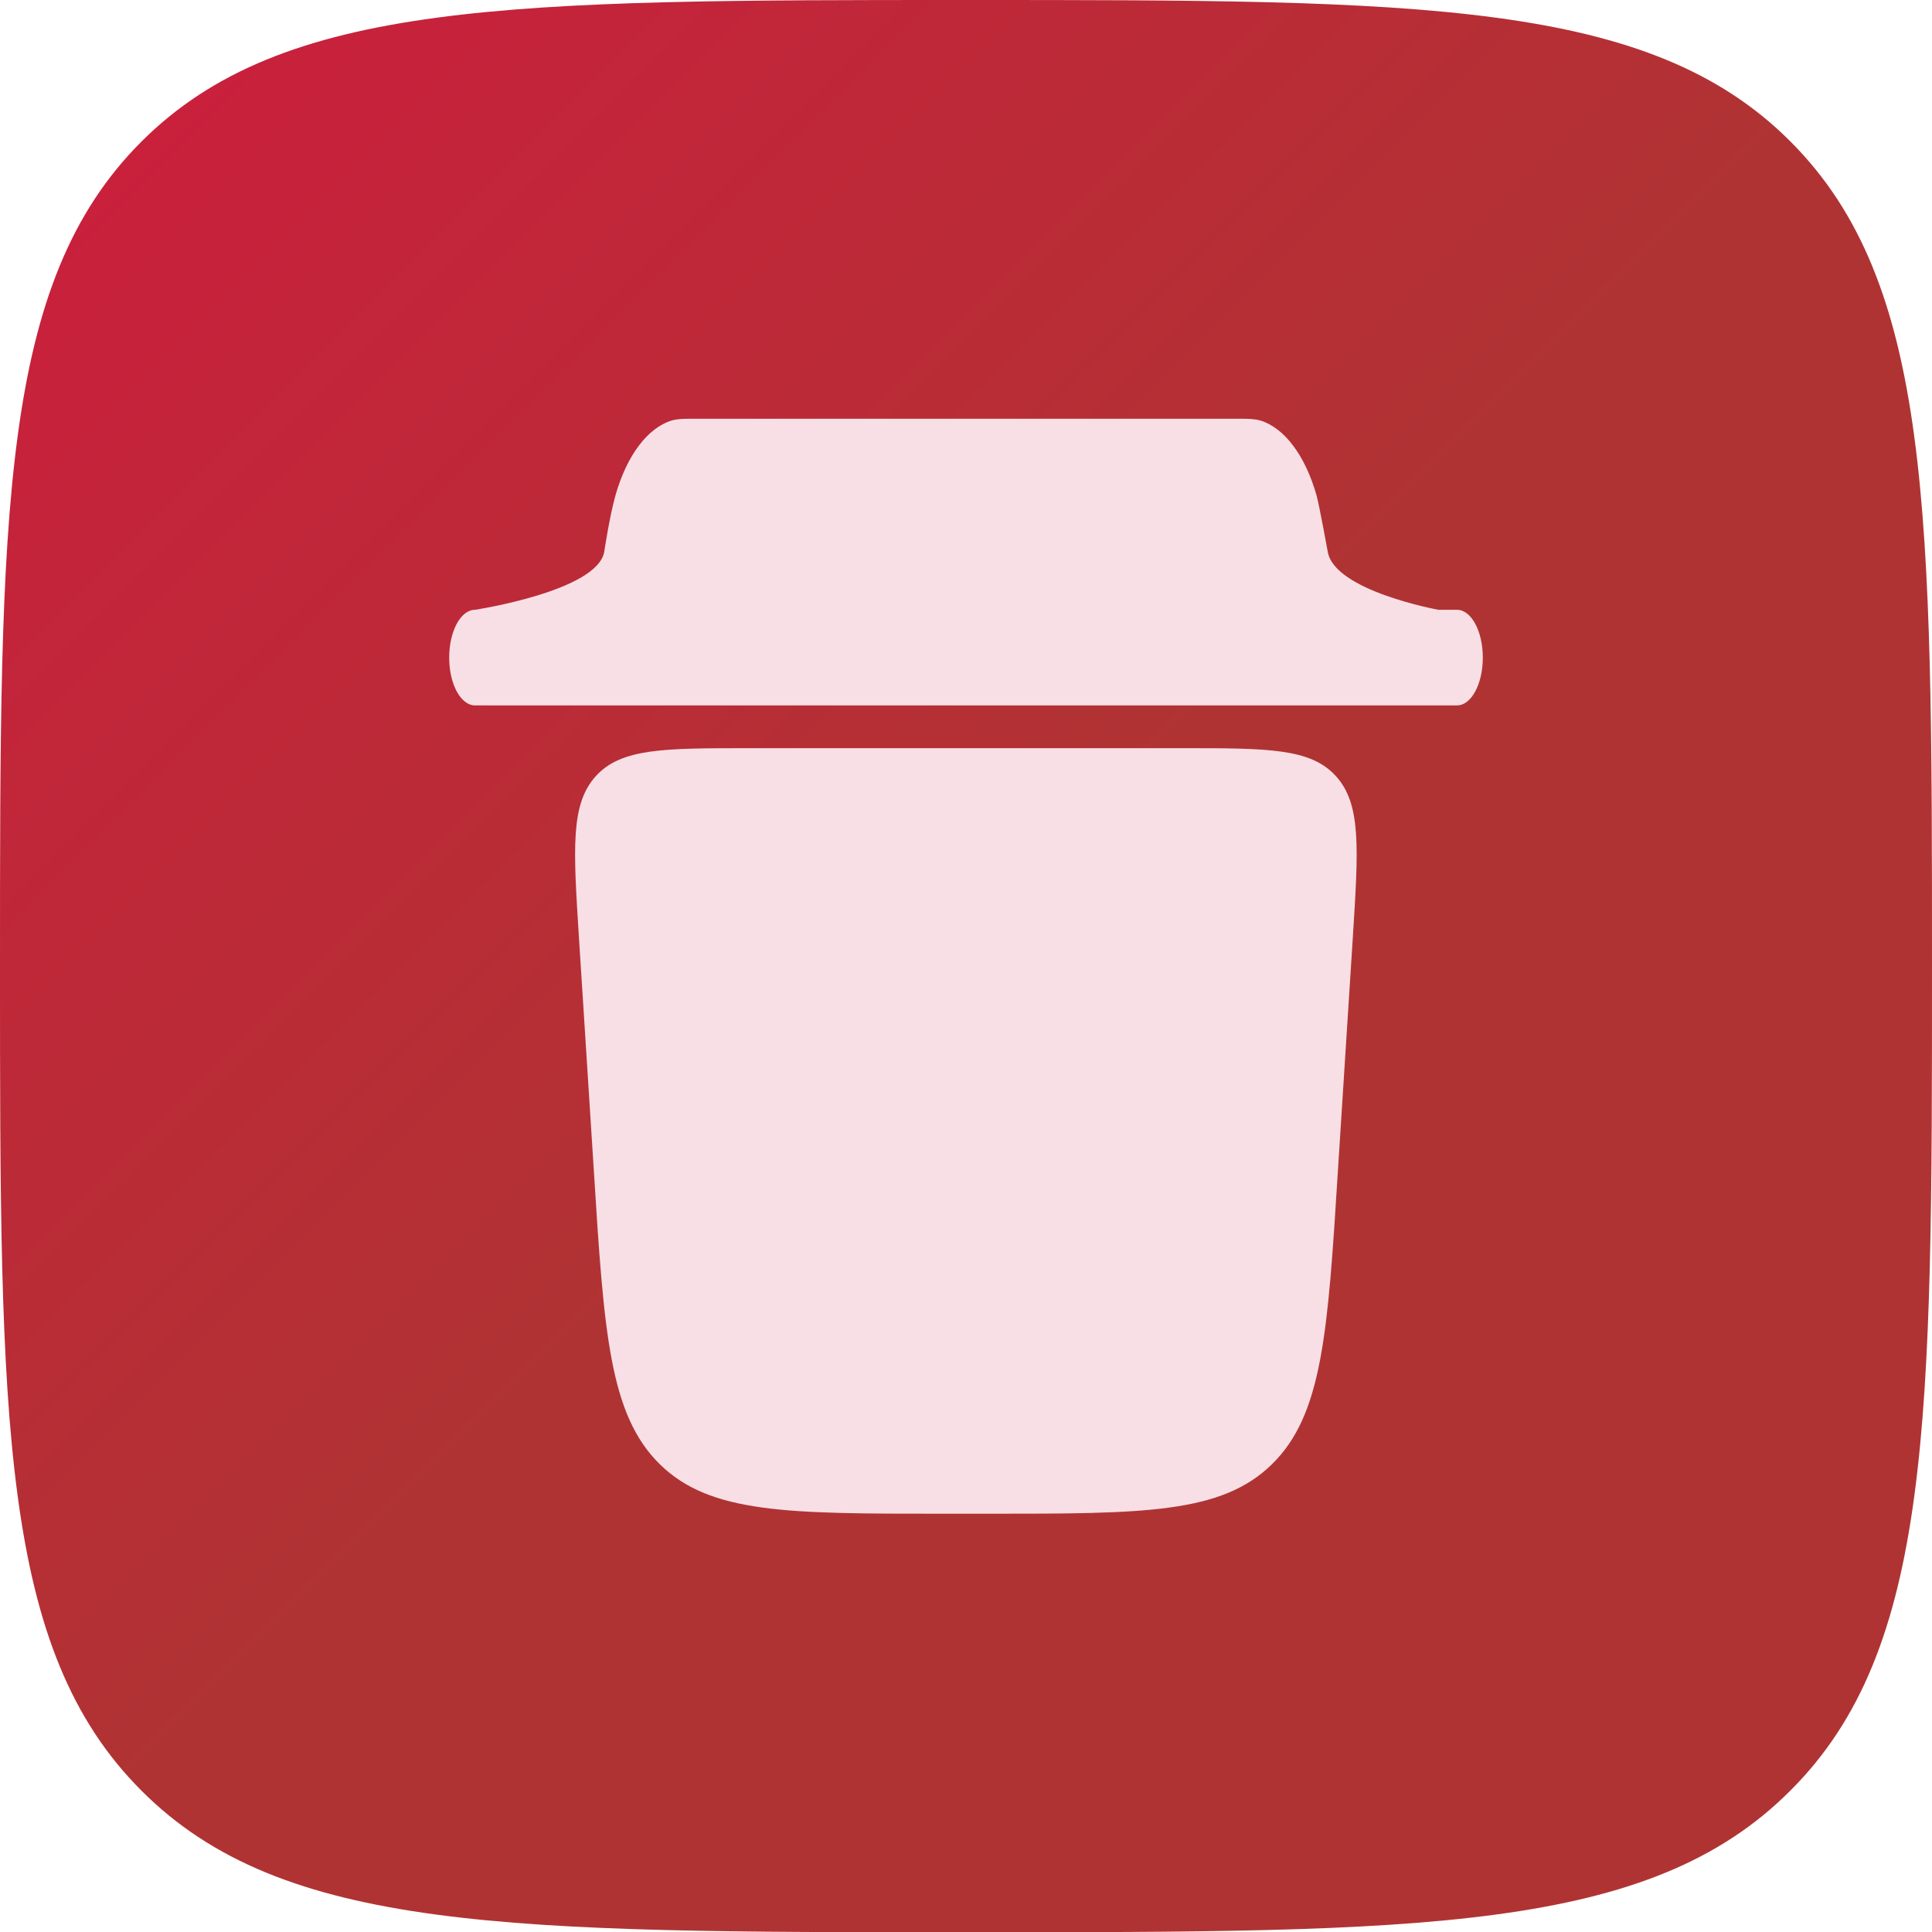
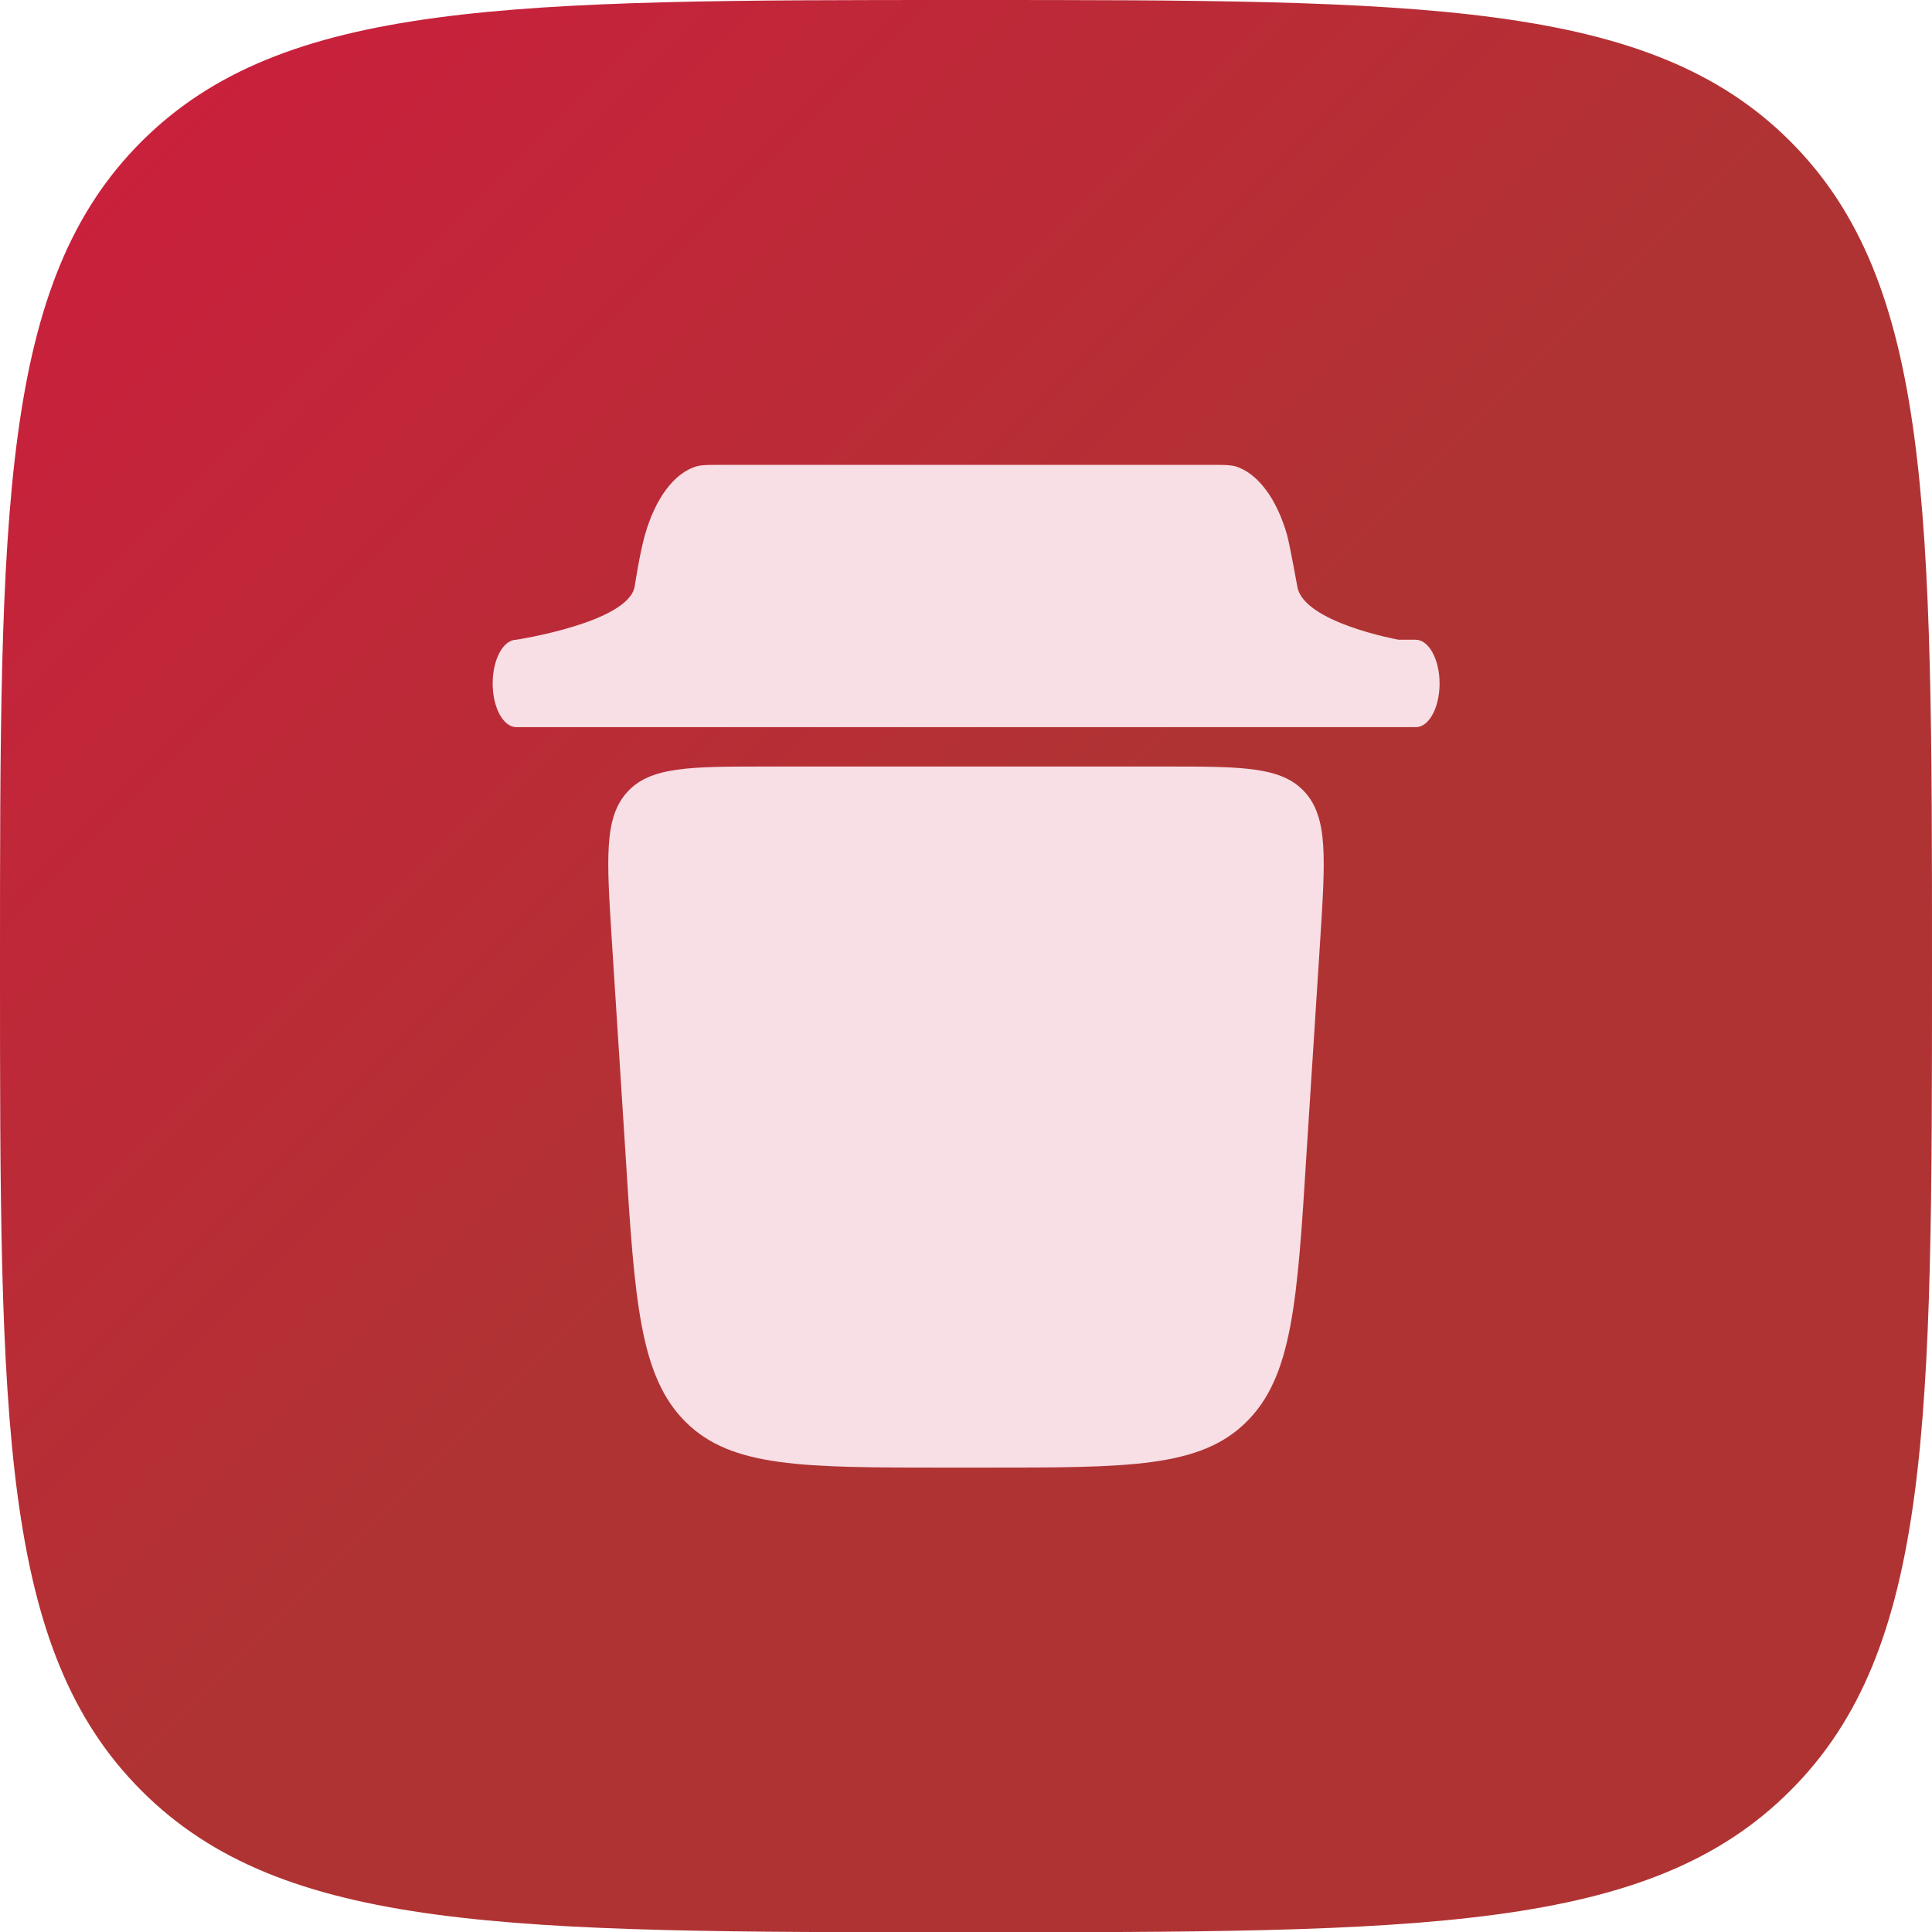
<svg xmlns="http://www.w3.org/2000/svg" version="1.1" id="Camada_1" x="0px" y="0px" viewBox="0 0 800 800" style="enable-background:new 0 0 800 800;" xml:space="preserve">
  <style type="text/css">
	.st0{fill:url(#SVGID_1_);}
	.st1{fill:#F7DFE5;}
</style>
-   <linearGradient id="SVGID_1_" gradientUnits="userSpaceOnUse" x1="58.536" y1="743.404" x2="741.404" y2="60.536" gradientTransform="matrix(1 0 0 -1 0 802)">
+   <linearGradient id="SVGID_1_" gradientUnits="userSpaceOnUse" x1="58.575" y1="336.625" x2="741.375" y2="1019.425" gradientTransform="matrix(1 0 0 1 0 -278)">
    <stop offset="0" style="stop-color:#C9203C" />
    <stop offset="0.5" style="stop-color:#B03333" />
  </linearGradient>
  <path class="st0" d="M400,800.1c-188.5,0-282.9,0-341.4-58.6C0,682.9,0,588.7,0,400S0,117.1,58.6,58.6S211.5,0,400,0  s282.9,0,341.4,58.6S800,211.5,800,400s0,282.9-58.6,341.4C682.9,800.1,588.7,800.1,400,800.1z" />
  <g>
-     <path class="st1" d="M390.6,626.8h18.7c64.3,0,96.5,0,117.4-20.5c20.9-20.5,23.1-54.2,27.3-121.5l6.2-97c2.3-36.5,3.5-54.8-7-66.4   c-10.5-11.6-28.2-11.6-63.7-11.6H310.4c-35.5,0-53.2,0-63.7,11.6c-10.5,11.6-9.3,29.8-7,66.4l6.2,97c4.2,67.3,6.5,101,27.3,121.5   C294.1,626.8,326.3,626.8,390.6,626.8z" />
-     <path class="st1" d="M603.3,252.5h-7.7c0,0-43-7.8-45.8-24c0,0-3.4-18.7-4.6-23.2c-4.7-16.7-13.4-28.2-23.4-31.2   c-2.6-0.7-5.2-0.7-8.3-0.7h-227c-3.1,0-5.8,0-8.3,0.7c-10,3-18.7,14.5-23.4,31.2c-2.4,8.5-4.6,23.2-4.6,23.2   c-2.9,16.3-53.5,24-53.5,24c-5.9,0-10.7,8.8-10.7,19.8c0,11,4.8,19.8,10.7,19.8h7.7h171.3h48.5h171.4h7.7c5.9,0,10.7-8.8,10.7-19.8   C614,261.3,609.2,252.5,603.3,252.5z" />
+     <path class="st1" d="M391.4,607.7h17.1c58.9,0,88.4,0,107.5-18.8c19.1-18.8,21.2-49.6,25-111.3l5.7-88.8   c2.1-33.4,3.2-50.2-6.4-60.8s-25.8-10.6-58.3-10.6h-164c-32.5,0-48.7,0-58.3,10.6c-9.6,10.6-8.5,27.3-6.4,60.8l5.7,88.8   c3.8,61.6,6,92.5,25,111.3C303,607.7,332.5,607.7,391.4,607.7z" />
+     <path class="st1" d="M586.2,264.9h-7.1c0,0-39.4-7.1-41.9-22c0,0-3.1-17.1-4.2-21.2c-4.3-15.3-12.3-25.8-21.4-28.6   c-2.4-0.6-4.8-0.6-7.6-0.6H296c-2.8,0-5.3,0-7.6,0.6c-9.2,2.7-17.1,13.3-21.4,28.6c-2.2,7.8-4.2,21.2-4.2,21.2   c-2.7,14.9-49,22-49,22c-5.4,0-9.8,8.1-9.8,18.1s4.4,18.1,9.8,18.1h7.1h156.9h44.4h157h7.1c5.4,0,9.8-8.1,9.8-18.1   S591.6,264.9,586.2,264.9z" />
  </g>
</svg>
